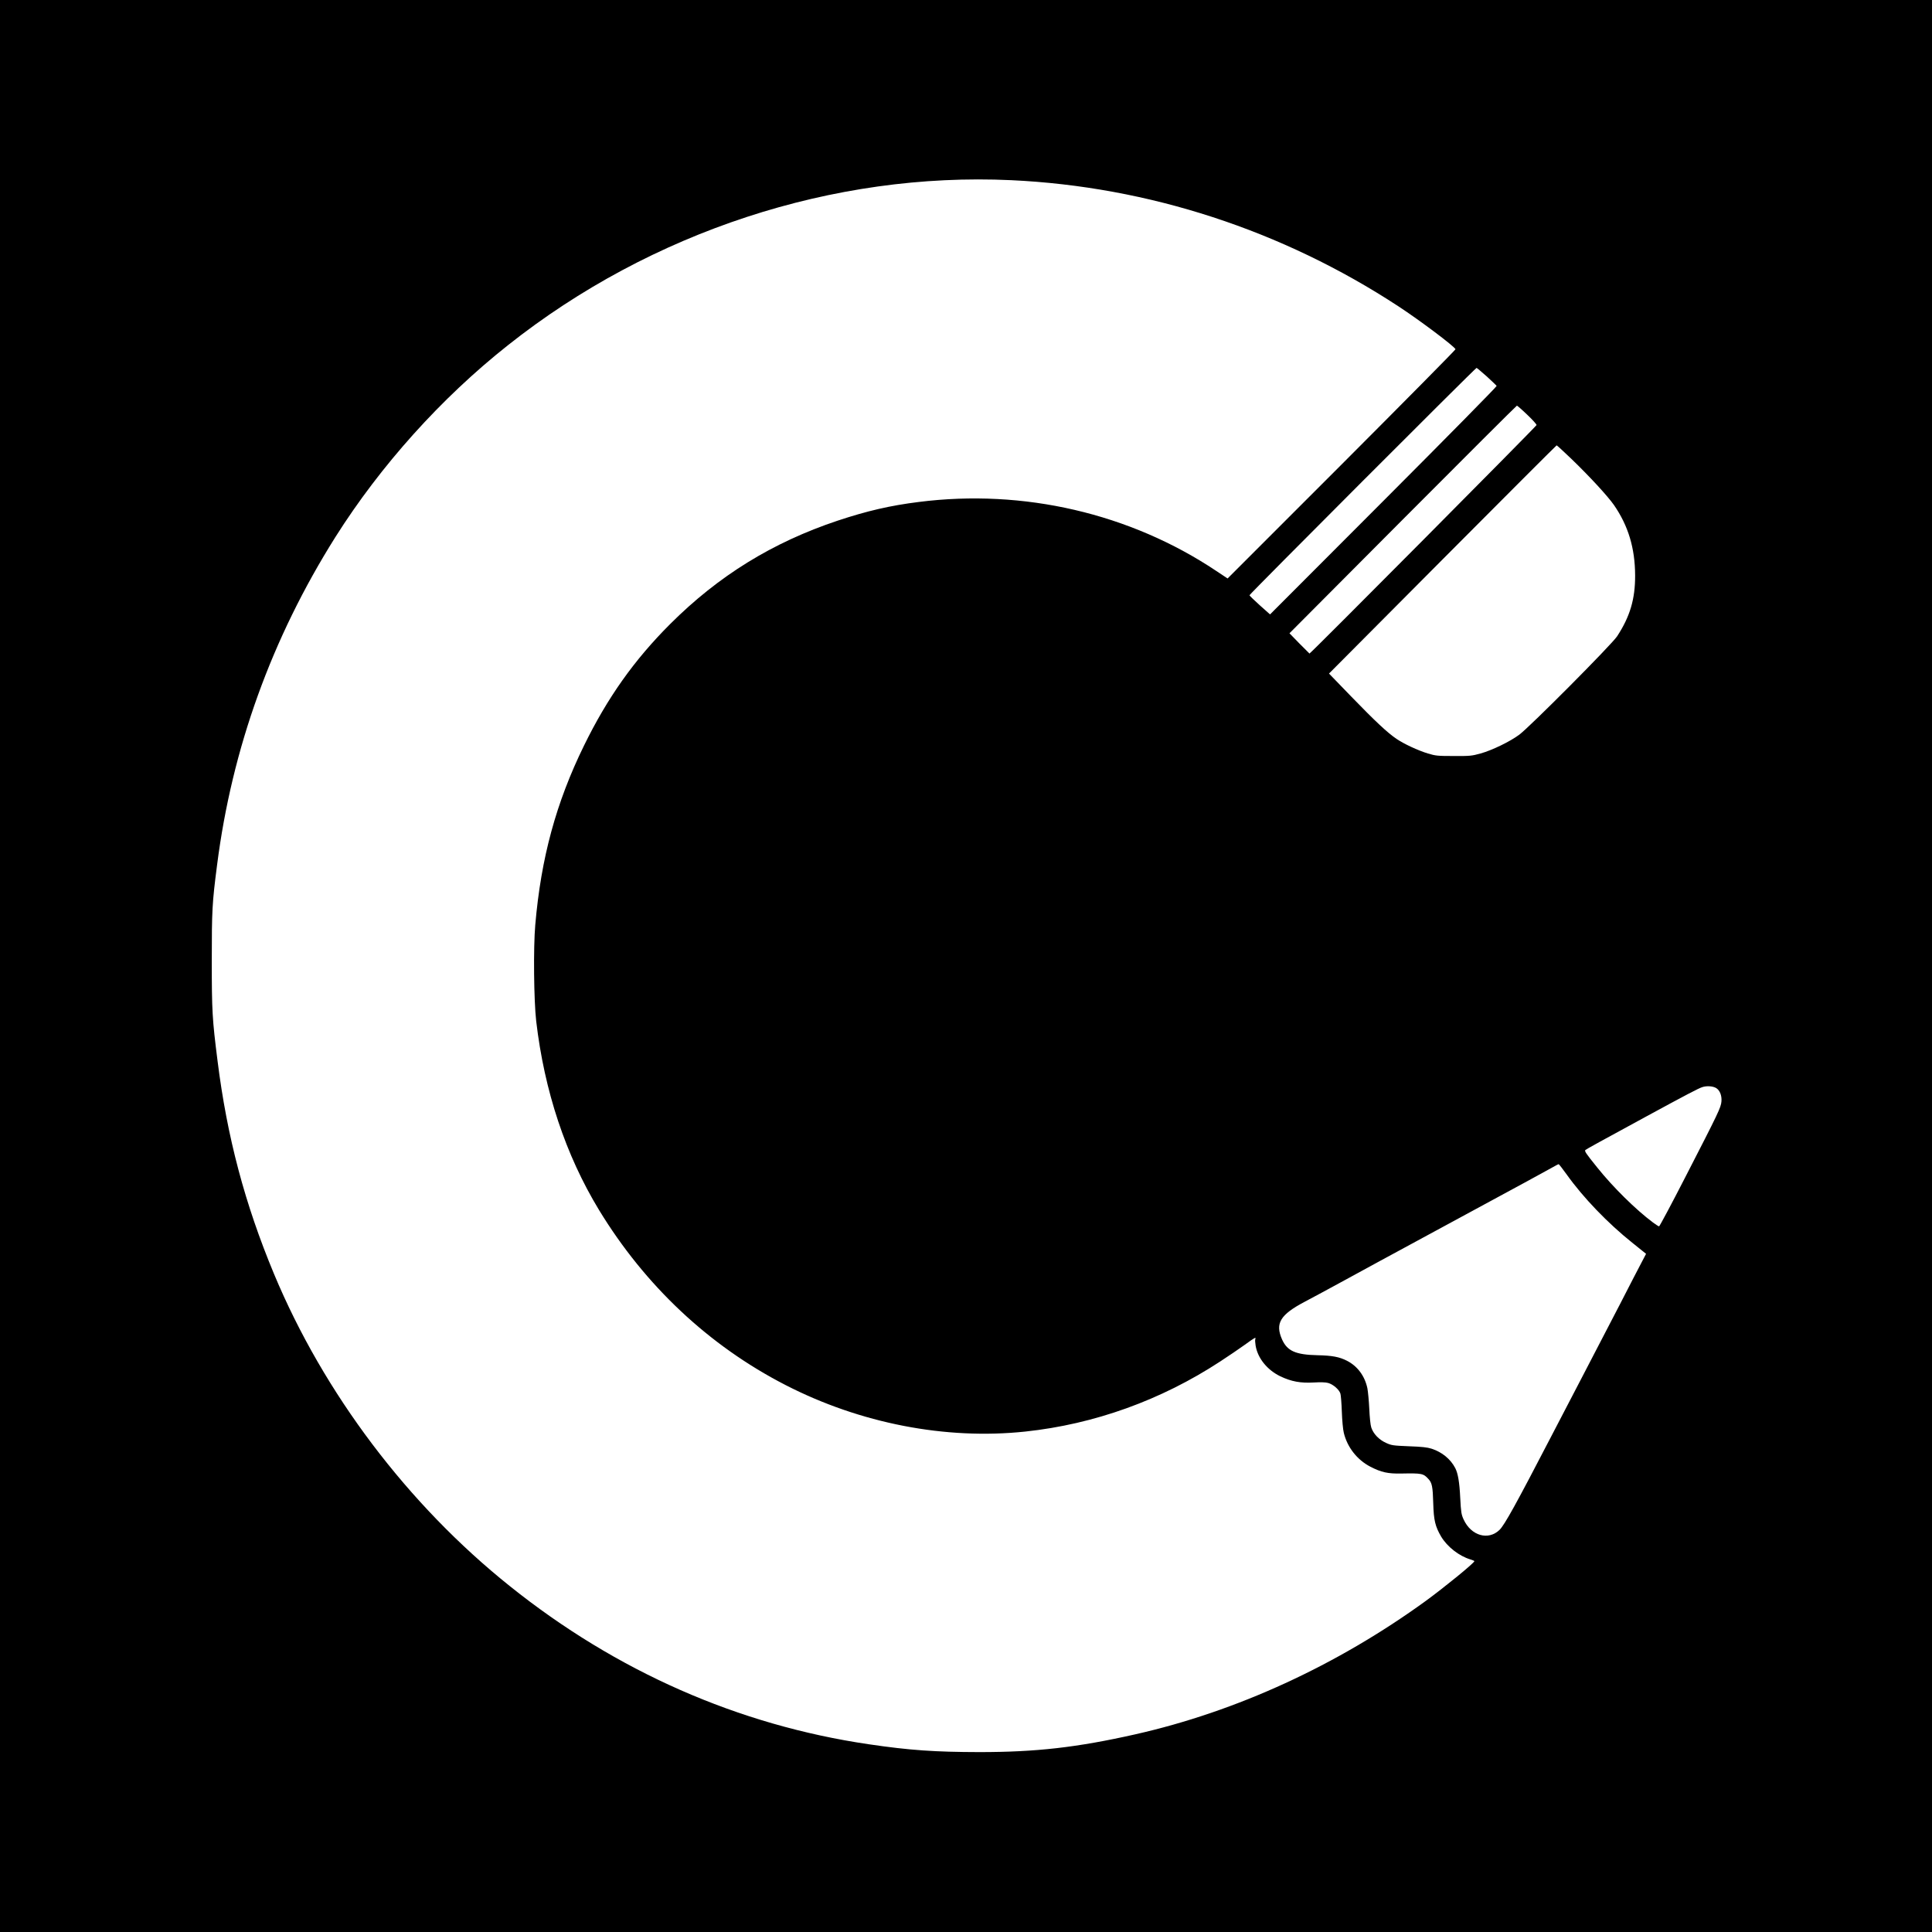
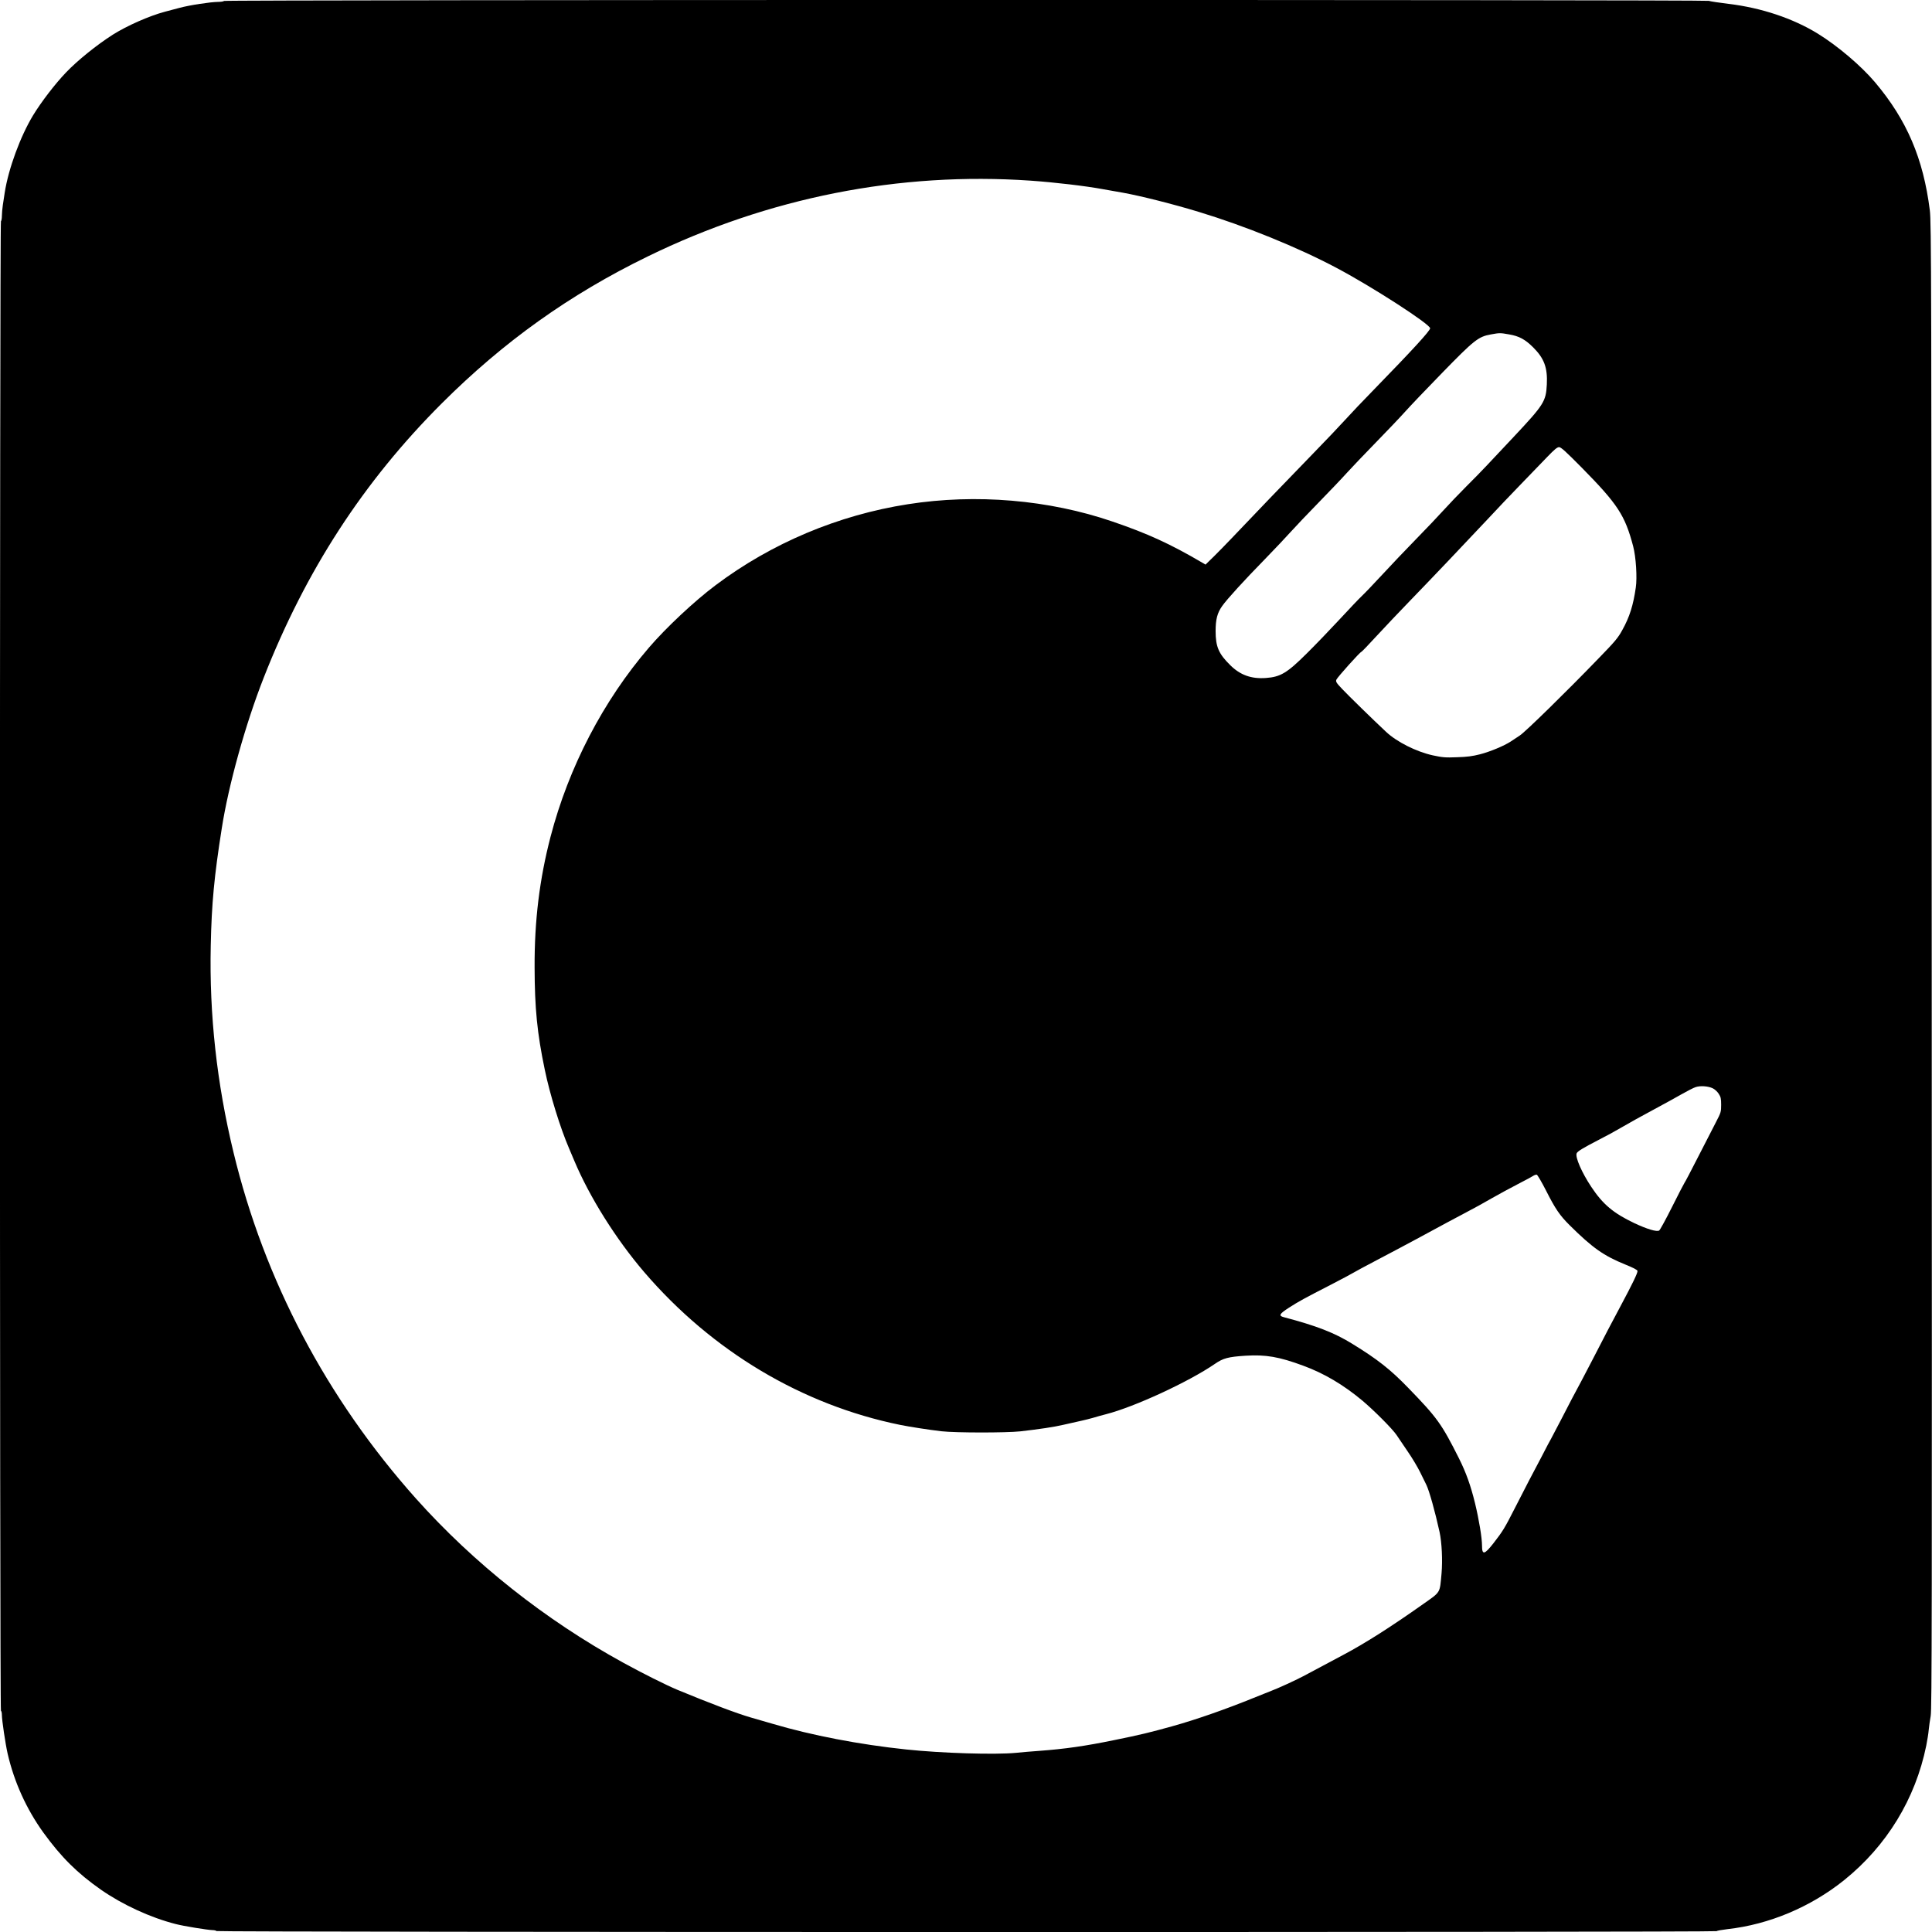
<svg xmlns="http://www.w3.org/2000/svg" version="1.0" width="2048pt" height="2048pt" viewBox="0 0 2048 2048" preserveAspectRatio="xMidYMid meet">
  <g transform="translate(0,2048) scale(0.1,-0.1)" fill="#000000" stroke="none">
-     <path d="M0 10240 l0 -10240 10240 0 10240 0 0 10240 0 10240 -10240 0 -10240 0 0 -10240z m10720 8330 c1454 -68 2872 -530 4105 -1338 226 -148 592 -423 604 -454 2 -5 -541 -554 -1206 -1220 l-1210 -1210 -119 79 c-914 611 -2044 873 -3154 732 -305 -38 -549 -95 -860 -198 -691 -231 -1262 -583 -1776 -1096 -381 -381 -664 -779 -914 -1290 -295 -603 -455 -1189 -516 -1900 -21 -241 -15 -803 10 -1020 87 -742 312 -1418 665 -2000 488 -802 1165 -1439 1976 -1856 793 -408 1701 -584 2545 -494 730 78 1437 332 2065 743 88 57 206 138 262 178 105 76 119 84 110 59 -4 -8 -2 -39 3 -69 22 -133 122 -258 263 -326 116 -55 214 -73 353 -65 72 4 125 3 153 -5 52 -14 117 -70 130 -113 5 -18 12 -104 15 -192 3 -89 12 -188 21 -224 37 -153 141 -286 282 -359 115 -59 185 -75 328 -72 217 4 233 1 286 -57 39 -41 47 -81 52 -258 5 -182 21 -246 84 -354 65 -108 190 -206 311 -242 23 -7 42 -15 41 -18 -2 -20 -320 -279 -516 -422 -940 -682 -2006 -1172 -3080 -1414 -618 -139 -1049 -188 -1653 -188 -471 1 -735 19 -1170 83 -1383 203 -2678 773 -3805 1676 -1082 865 -1972 2044 -2500 3309 -310 744 -498 1453 -599 2260 -56 442 -61 527 -61 1065 0 530 4 607 56 1010 158 1239 580 2406 1255 3478 479 758 1120 1472 1829 2033 1517 1203 3451 1837 5335 1749z m5040 -2080 c54 -50 102 -95 105 -101 4 -5 -535 -552 -1198 -1216 l-1204 -1206 -109 97 c-60 54 -109 102 -109 106 0 12 2395 2410 2407 2410 4 0 53 -41 108 -90z m429 -406 c56 -53 101 -103 99 -110 -4 -15 -2399 -2426 -2407 -2422 -3 2 -52 51 -109 109 l-103 106 1202 1207 c660 663 1205 1206 1209 1206 4 0 54 -43 109 -96z m466 -466 c194 -187 387 -396 454 -492 151 -219 223 -456 224 -746 1 -249 -54 -436 -191 -645 -54 -84 -926 -961 -1037 -1043 -98 -73 -290 -166 -410 -199 -93 -26 -113 -28 -285 -27 -172 0 -191 2 -275 27 -106 33 -251 100 -332 155 -96 65 -226 187 -477 446 l-238 246 1203 1209 c662 665 1207 1210 1210 1210 3 1 72 -63 154 -141z m1539 -6673 c38 -25 59 -79 54 -141 -6 -65 -27 -110 -385 -806 -146 -285 -271 -518 -276 -518 -6 0 -35 19 -66 42 -181 135 -424 375 -588 580 -124 154 -139 176 -127 188 9 8 177 101 649 357 416 226 549 296 590 309 47 16 115 11 149 -11z m-1585 -917 c175 -245 434 -514 693 -721 l147 -118 -48 -92 c-27 -51 -129 -247 -226 -437 -98 -190 -284 -547 -413 -795 -129 -247 -270 -520 -315 -605 -375 -723 -498 -945 -551 -997 -119 -116 -302 -63 -381 110 -24 52 -28 76 -36 230 -8 166 -24 259 -53 315 -50 96 -140 169 -250 205 -47 15 -103 21 -241 26 -169 7 -184 9 -243 36 -75 34 -134 96 -156 163 -9 27 -17 110 -21 197 -4 83 -13 180 -20 218 -27 130 -105 236 -218 293 -78 40 -156 55 -309 58 -235 5 -323 45 -378 168 -75 170 -19 262 241 399 79 42 268 143 419 226 151 83 547 298 880 478 1090 590 1234 668 1310 711 41 24 78 43 82 43 4 1 43 -50 87 -111z" />
+     <path d="M2375 20470 c-3 -5 -32 -10 -63 -10 -82 -1 -301 -34 -412 -64 -52 -14 -120 -32 -151 -40 -169 -45 -403 -149 -554 -244 -169 -108 -374 -273 -495 -400 -116 -121 -261 -310 -349 -454 -136 -225 -261 -565 -301 -820 -5 -38 -14 -97 -20 -132 -5 -35 -10 -86 -10 -114 0 -28 -5 -54 -10 -57 -14 -9 -14 -15781 0 -15790 6 -3 10 -24 10 -45 0 -55 38 -309 61 -410 70 -302 199 -586 378 -835 190 -262 360 -431 613 -608 228 -158 522 -294 788 -362 82 -22 343 -64 392 -65 20 0 40 -5 43 -10 8 -13 15887 -14 15901 -1 5 5 56 14 114 21 443 49 884 235 1239 520 452 364 755 861 870 1425 11 55 23 129 26 165 3 36 13 103 21 150 13 75 14 1005 11 7955 -3 7332 -4 7879 -20 8005 -69 550 -244 959 -581 1358 -146 173 -394 384 -606 515 -263 162 -598 274 -945 316 -99 12 -194 26 -211 32 -43 13 -15731 12 -15739 -1z m8550 -1905 c256 -18 582 -56 770 -91 77 -14 174 -31 215 -38 186 -34 524 -119 794 -201 492 -149 1054 -377 1466 -596 381 -202 990 -596 990 -639 0 -26 -186 -229 -595 -649 -111 -113 -250 -260 -310 -326 -60 -66 -210 -224 -334 -351 -228 -234 -704 -729 -869 -904 -49 -52 -131 -135 -181 -185 l-92 -90 -32 19 c-339 199 -578 309 -953 437 -677 232 -1449 297 -2170 184 -739 -115 -1446 -413 -2039 -859 -223 -167 -526 -451 -706 -661 -484 -563 -851 -1268 -1043 -2005 -117 -449 -171 -890 -169 -1385 1 -432 27 -698 108 -1085 53 -257 163 -615 258 -835 14 -33 39 -91 55 -130 162 -385 442 -831 741 -1180 719 -838 1672 -1407 2711 -1619 104 -21 303 -52 440 -68 148 -17 686 -17 835 -1 204 23 362 47 455 69 90 21 136 31 200 45 30 6 82 20 115 29 33 10 96 28 140 39 301 77 876 343 1153 533 88 61 142 75 327 87 212 13 353 -11 610 -106 221 -81 427 -203 629 -372 121 -102 318 -299 361 -364 19 -29 72 -106 117 -173 46 -66 105 -165 132 -220 26 -54 56 -115 66 -134 30 -61 92 -281 140 -500 24 -111 33 -300 21 -439 -20 -214 -5 -191 -198 -327 -335 -237 -614 -415 -843 -536 -58 -31 -166 -88 -240 -128 -74 -40 -160 -85 -190 -101 -81 -43 -268 -128 -325 -149 -27 -10 -117 -46 -200 -80 -290 -118 -607 -229 -855 -298 -241 -67 -339 -91 -615 -147 -310 -64 -529 -95 -800 -115 -82 -6 -194 -15 -248 -21 -220 -21 -785 -4 -1162 36 -494 52 -1000 149 -1415 272 -85 25 -191 56 -235 68 -144 42 -421 146 -776 293 -119 50 -366 173 -573 287 -826 453 -1584 1054 -2197 1740 -947 1062 -1607 2314 -1934 3670 -177 731 -257 1459 -241 2190 9 446 37 740 117 1245 72 462 252 1106 444 1595 446 1137 1058 2080 1889 2910 653 652 1354 1153 2181 1556 1282 626 2671 900 4060 804z m5073 -1630 c105 -18 168 -52 252 -135 119 -118 156 -217 147 -395 -9 -180 -30 -214 -354 -559 -109 -115 -236 -251 -283 -301 -46 -49 -145 -151 -220 -225 -74 -74 -182 -187 -239 -250 -57 -63 -190 -203 -295 -310 -105 -107 -263 -274 -352 -370 -89 -96 -187 -199 -218 -228 -31 -29 -138 -142 -238 -250 -100 -108 -255 -269 -344 -357 -211 -210 -280 -251 -436 -262 -154 -11 -271 31 -377 136 -123 121 -155 196 -155 361 0 125 18 193 69 265 51 73 233 272 451 495 104 107 230 240 279 295 50 55 182 195 295 310 113 116 246 255 295 310 50 55 189 201 310 325 121 124 260 270 309 325 49 55 226 241 394 413 341 350 383 383 516 407 94 17 98 17 194 0z m769 -1412 c382 -388 458 -504 545 -833 30 -113 44 -333 28 -439 -27 -188 -66 -312 -143 -450 -46 -84 -76 -120 -256 -305 -336 -348 -772 -775 -831 -813 -30 -20 -73 -48 -95 -63 -72 -47 -221 -109 -327 -136 -78 -20 -137 -28 -244 -31 -124 -5 -153 -2 -256 20 -176 39 -383 143 -497 251 -136 127 -399 384 -463 452 -63 66 -70 78 -62 99 10 25 252 295 265 295 4 0 79 78 166 173 87 94 244 260 348 367 226 233 607 634 830 872 88 95 243 258 345 363 102 105 229 237 283 293 75 78 104 102 124 102 20 0 71 -46 240 -217z m1388 -6579 c20 -9 49 -35 63 -57 23 -35 27 -51 27 -118 0 -75 -2 -82 -56 -186 -31 -59 -116 -225 -189 -368 -73 -143 -137 -266 -144 -274 -6 -8 -65 -122 -131 -254 -66 -132 -128 -245 -137 -251 -26 -16 -129 15 -263 78 -221 105 -334 199 -457 385 -101 152 -171 313 -155 355 8 21 67 57 232 142 77 39 181 96 230 125 103 60 215 122 399 221 72 38 181 99 245 135 63 36 133 72 155 79 50 17 132 11 181 -12z m-1765 -1087 c97 -192 145 -262 249 -365 241 -239 361 -324 591 -417 84 -34 126 -56 128 -67 4 -19 -51 -133 -182 -378 -93 -173 -158 -298 -295 -564 -45 -87 -97 -186 -115 -220 -71 -131 -127 -238 -221 -421 -54 -104 -101 -194 -105 -200 -4 -5 -47 -86 -95 -180 -49 -93 -110 -210 -137 -260 -26 -49 -93 -180 -149 -290 -109 -214 -127 -244 -227 -373 -96 -123 -122 -129 -122 -26 0 82 -32 275 -74 449 -46 188 -95 325 -170 475 -184 366 -230 431 -541 751 -186 192 -323 300 -590 464 -191 118 -380 191 -725 282 -59 15 -49 35 52 100 107 69 167 101 443 243 110 57 216 113 235 125 19 12 136 75 260 140 124 65 313 165 420 223 297 161 383 207 525 282 72 37 191 103 265 146 74 42 200 111 280 152 80 41 154 81 165 89 11 7 27 12 35 11 8 -2 53 -79 100 -171z" />
  </g>
</svg>
